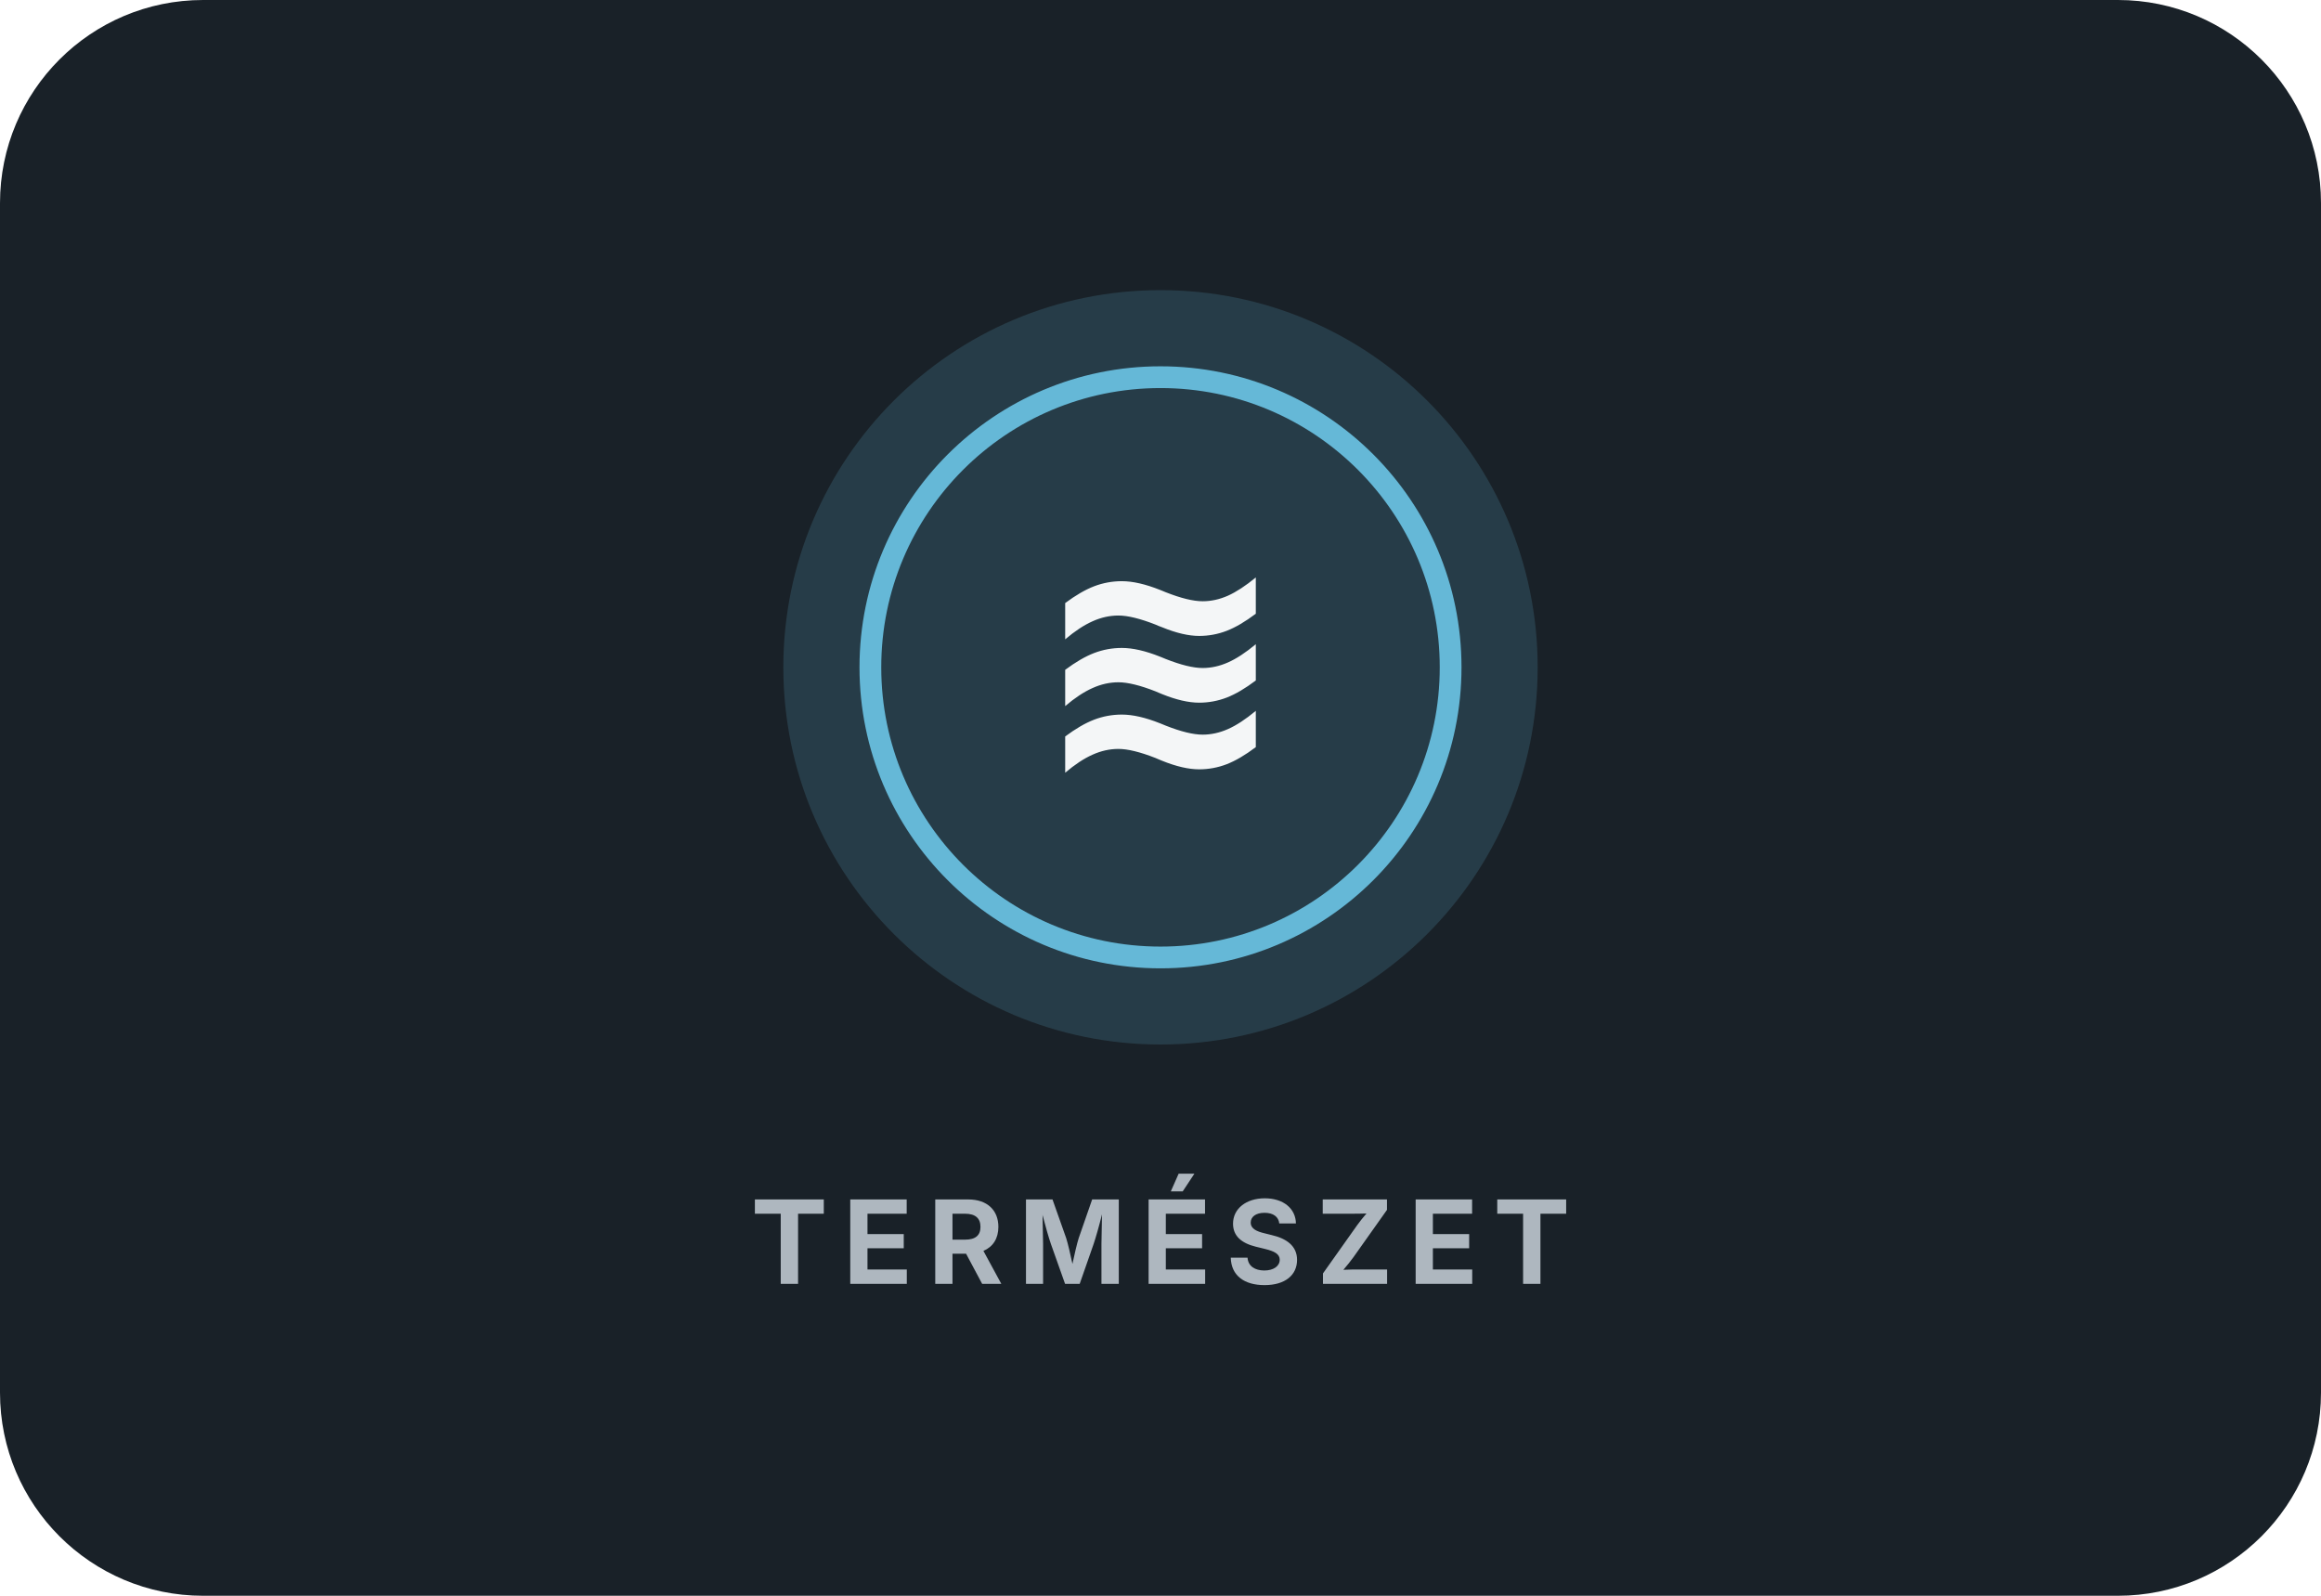
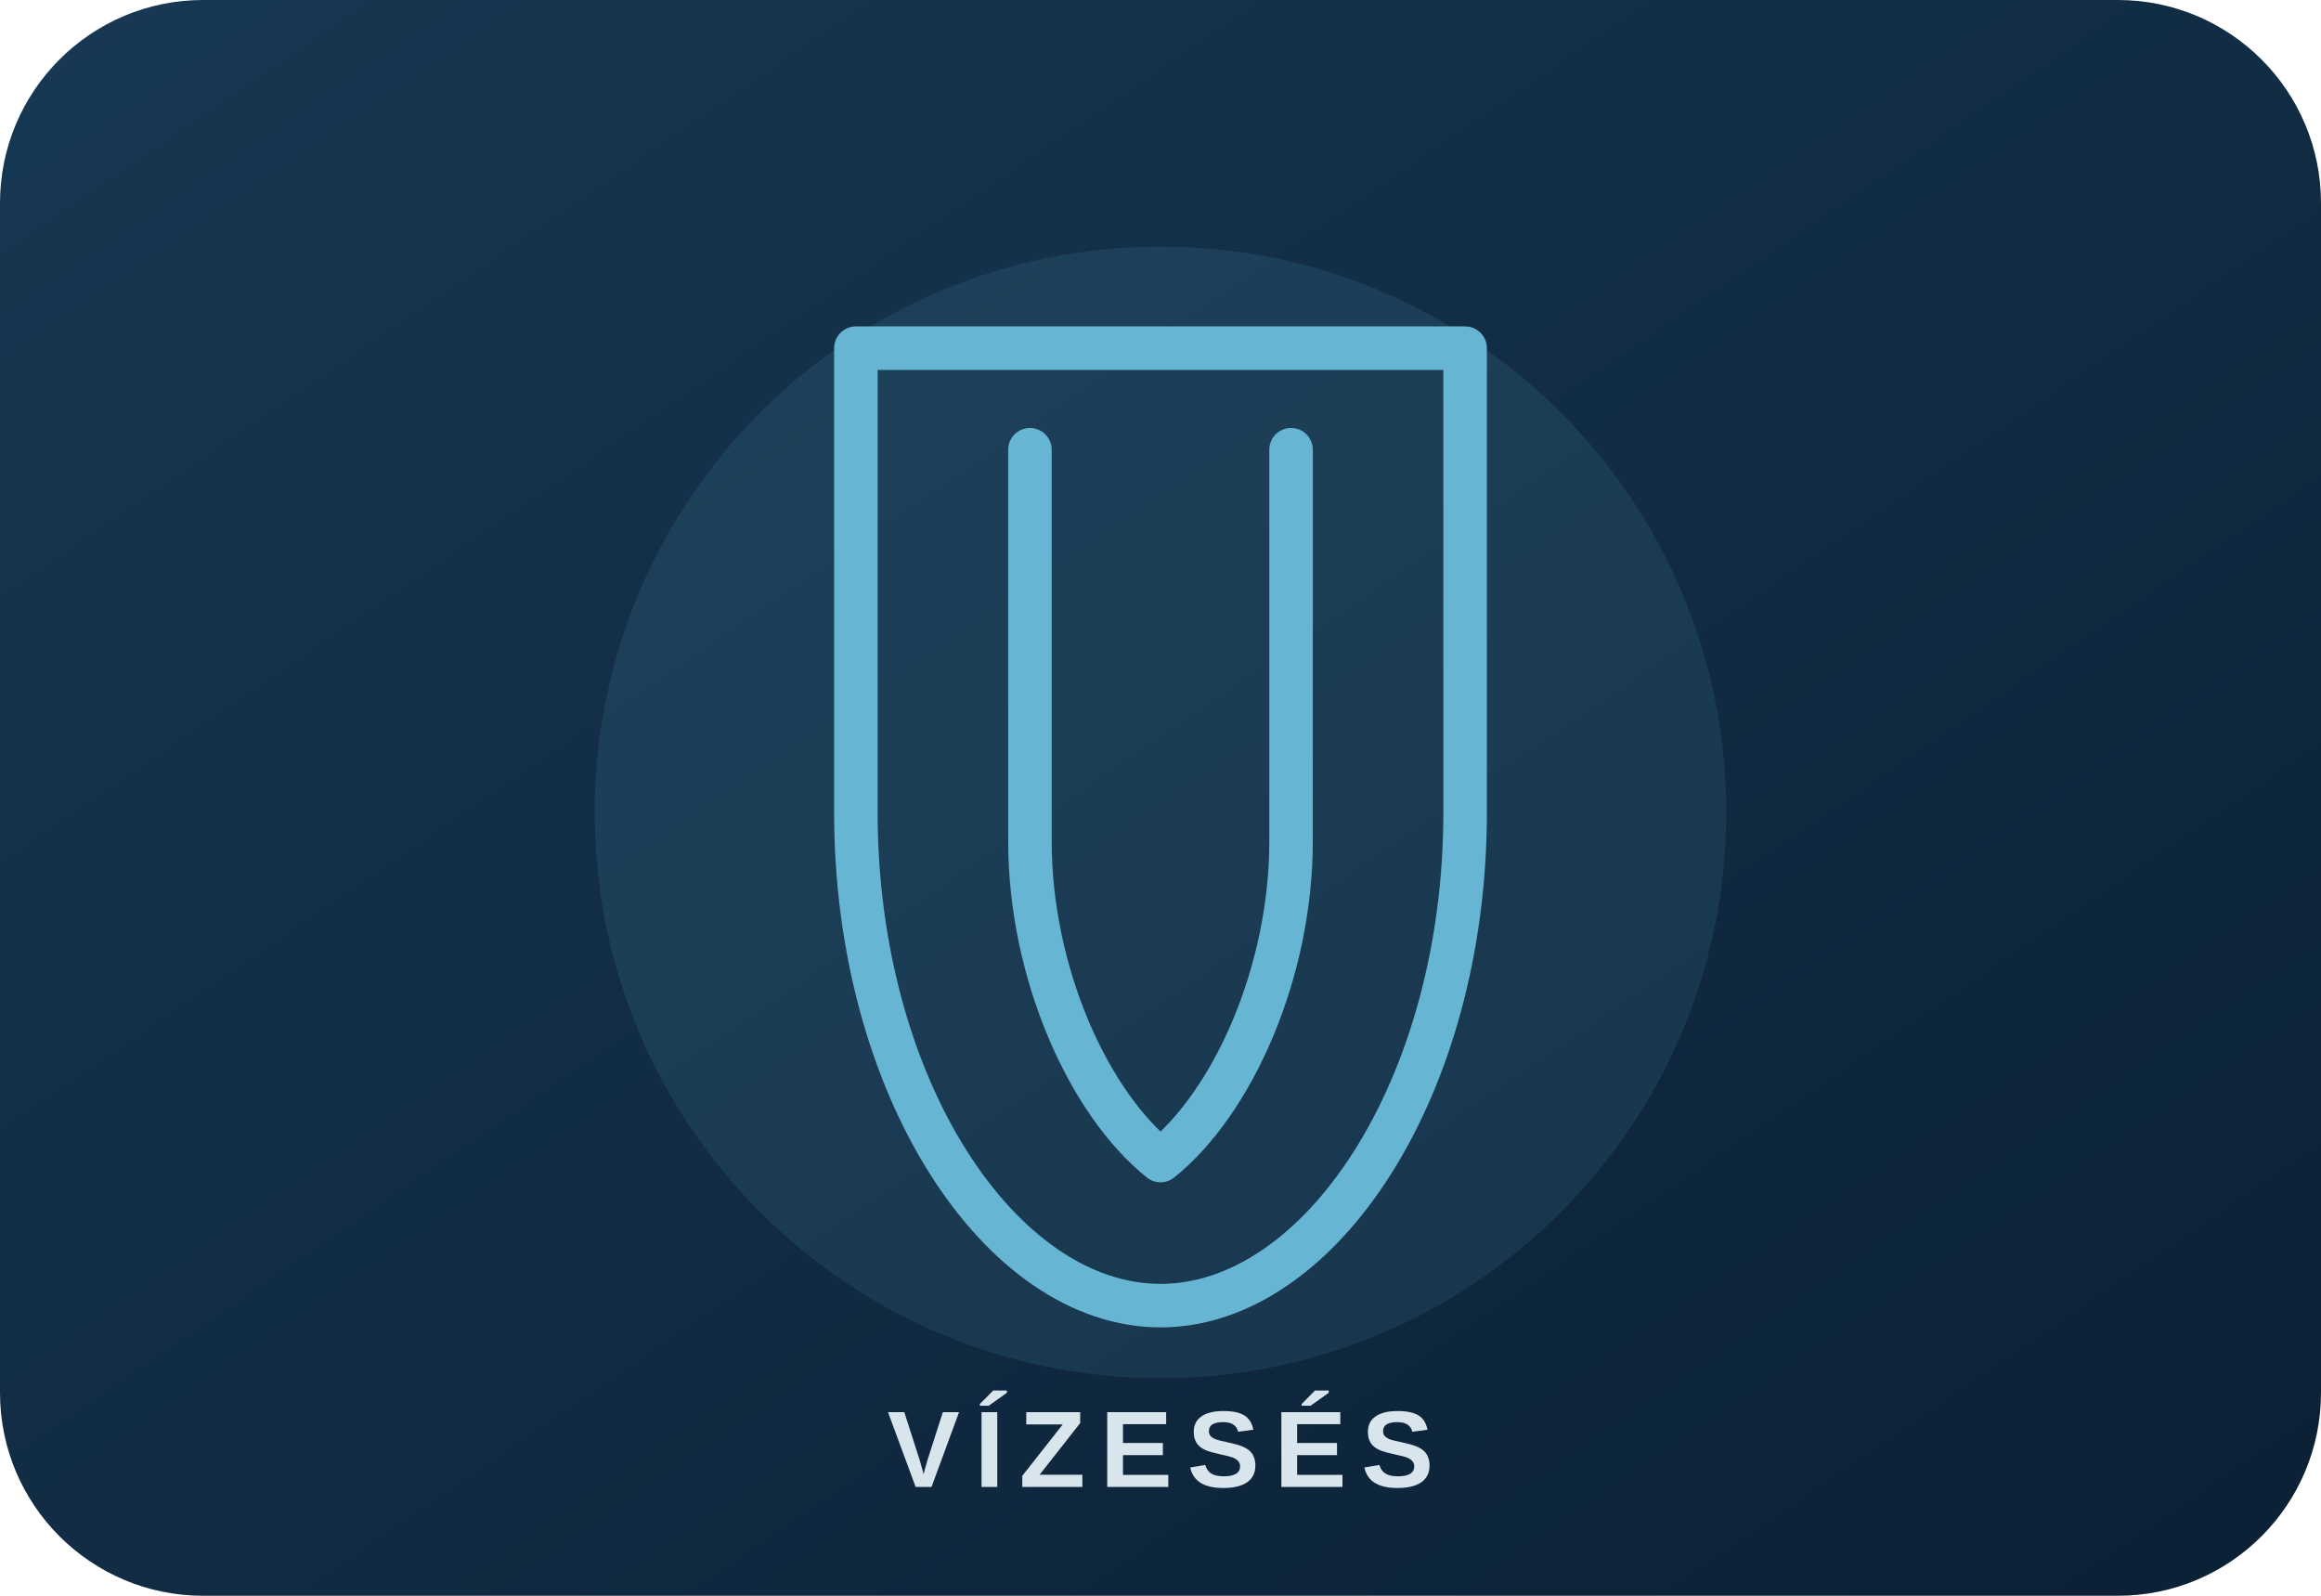
<svg xmlns="http://www.w3.org/2000/svg" width="320" height="220" viewBox="0 0 320 220">
-   <rect width="320" height="220" rx="28" fill="#192128" />
-   <circle cx="160" cy="92" r="52" fill="#65b8d7" opacity="0.18" />
-   <circle cx="160" cy="92" r="40" fill="none" stroke="#65b8d7" stroke-width="3" />
-   <text x="160" y="106" text-anchor="middle" font-family="-apple-system,BlinkMacSystemFont,Segoe UI,sans-serif" font-size="42" fill="#f4f6f7" font-weight="700">≋</text>
-   <text x="160" y="177" text-anchor="middle" font-family="-apple-system,BlinkMacSystemFont,Segoe UI,sans-serif" font-size="16" letter-spacing="2" fill="#aeb7bf" font-weight="700">TERMÉSZET</text>
+   <defs>
+     <linearGradient id="g" x1="0" y1="0" x2="1" y2="1">
+       <stop stop-color="#173853" />
+       <stop offset="1" stop-color="#0b2034" />
+     </linearGradient>
+   </defs>
+   <rect width="320" height="220" rx="28" fill="url(#g)" />
+   <circle cx="160" cy="112" r="78" fill="#66b5d2" opacity=".12" />
+   <g fill="none" stroke="#66b5d2" stroke-width="6" stroke-linecap="round" stroke-linejoin="round">
+     <path d="M118 48h84v64c0 38-20 68-42 68s-42-30-42-68V48zM142 62v54c0 18 8 36 18 44M178 62v54c0 18-8 36-18 44" />
+   </g>
+   <text x="160" y="205" text-anchor="middle" font-family="Arial,sans-serif" font-size="15" letter-spacing="2" fill="#d9e5ed" font-weight="700">VÍZESÉS</text>
</svg>
